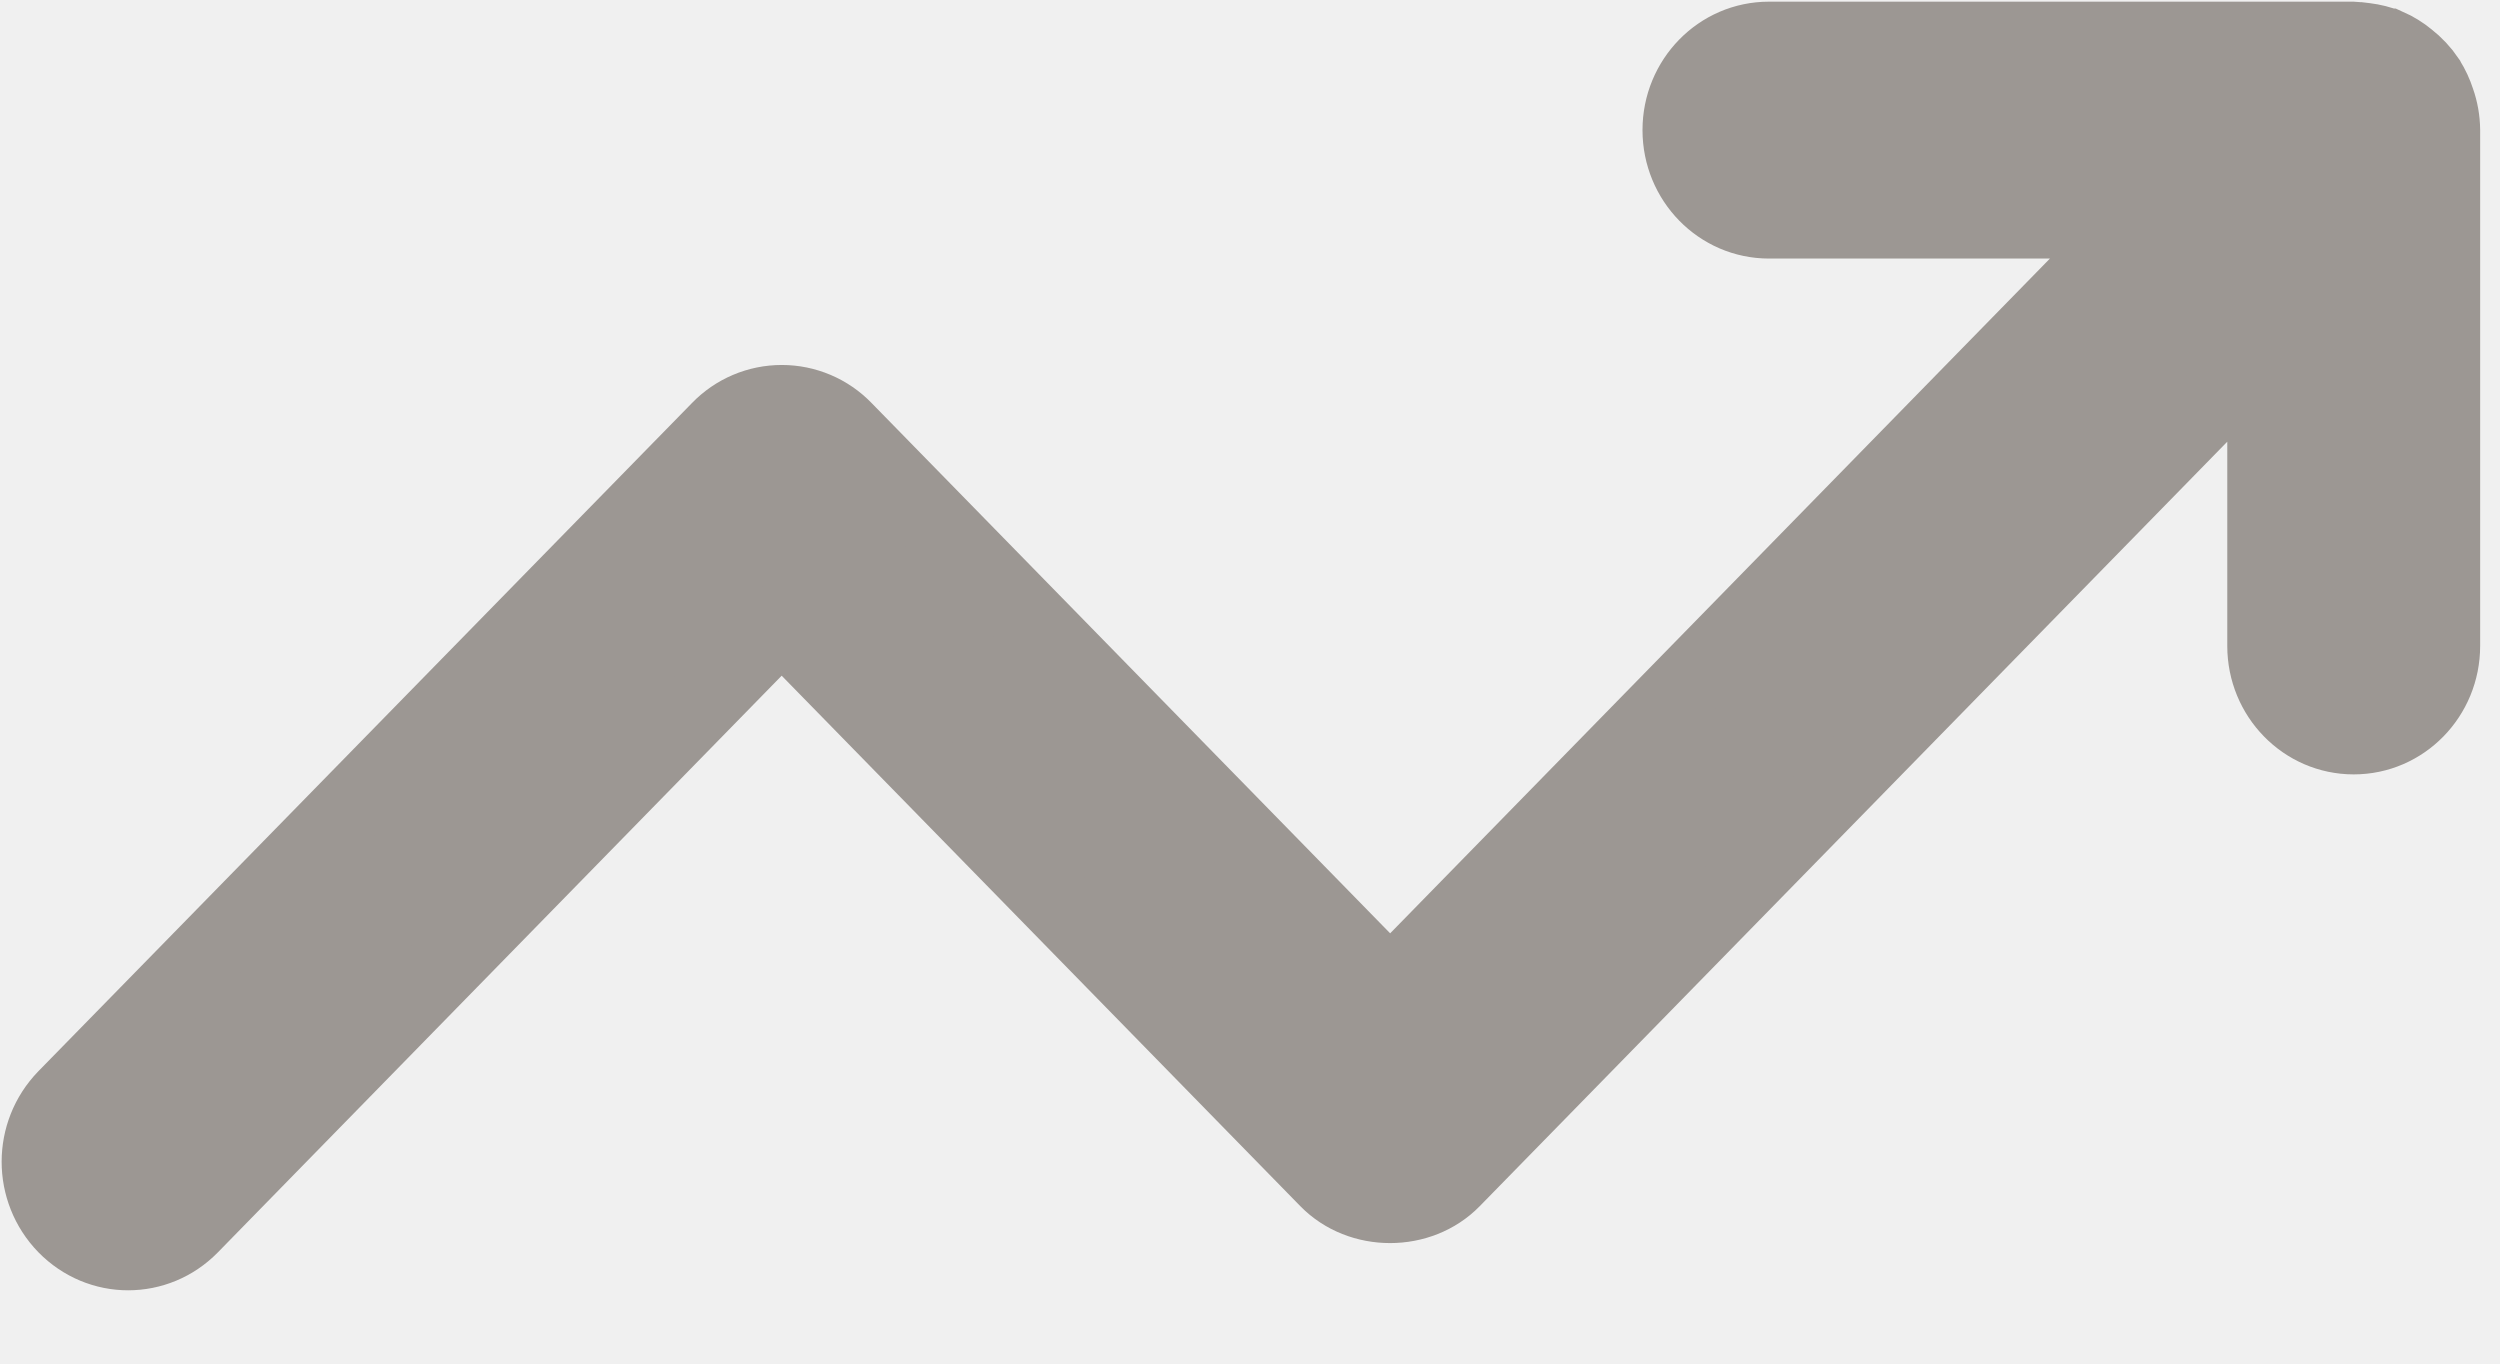
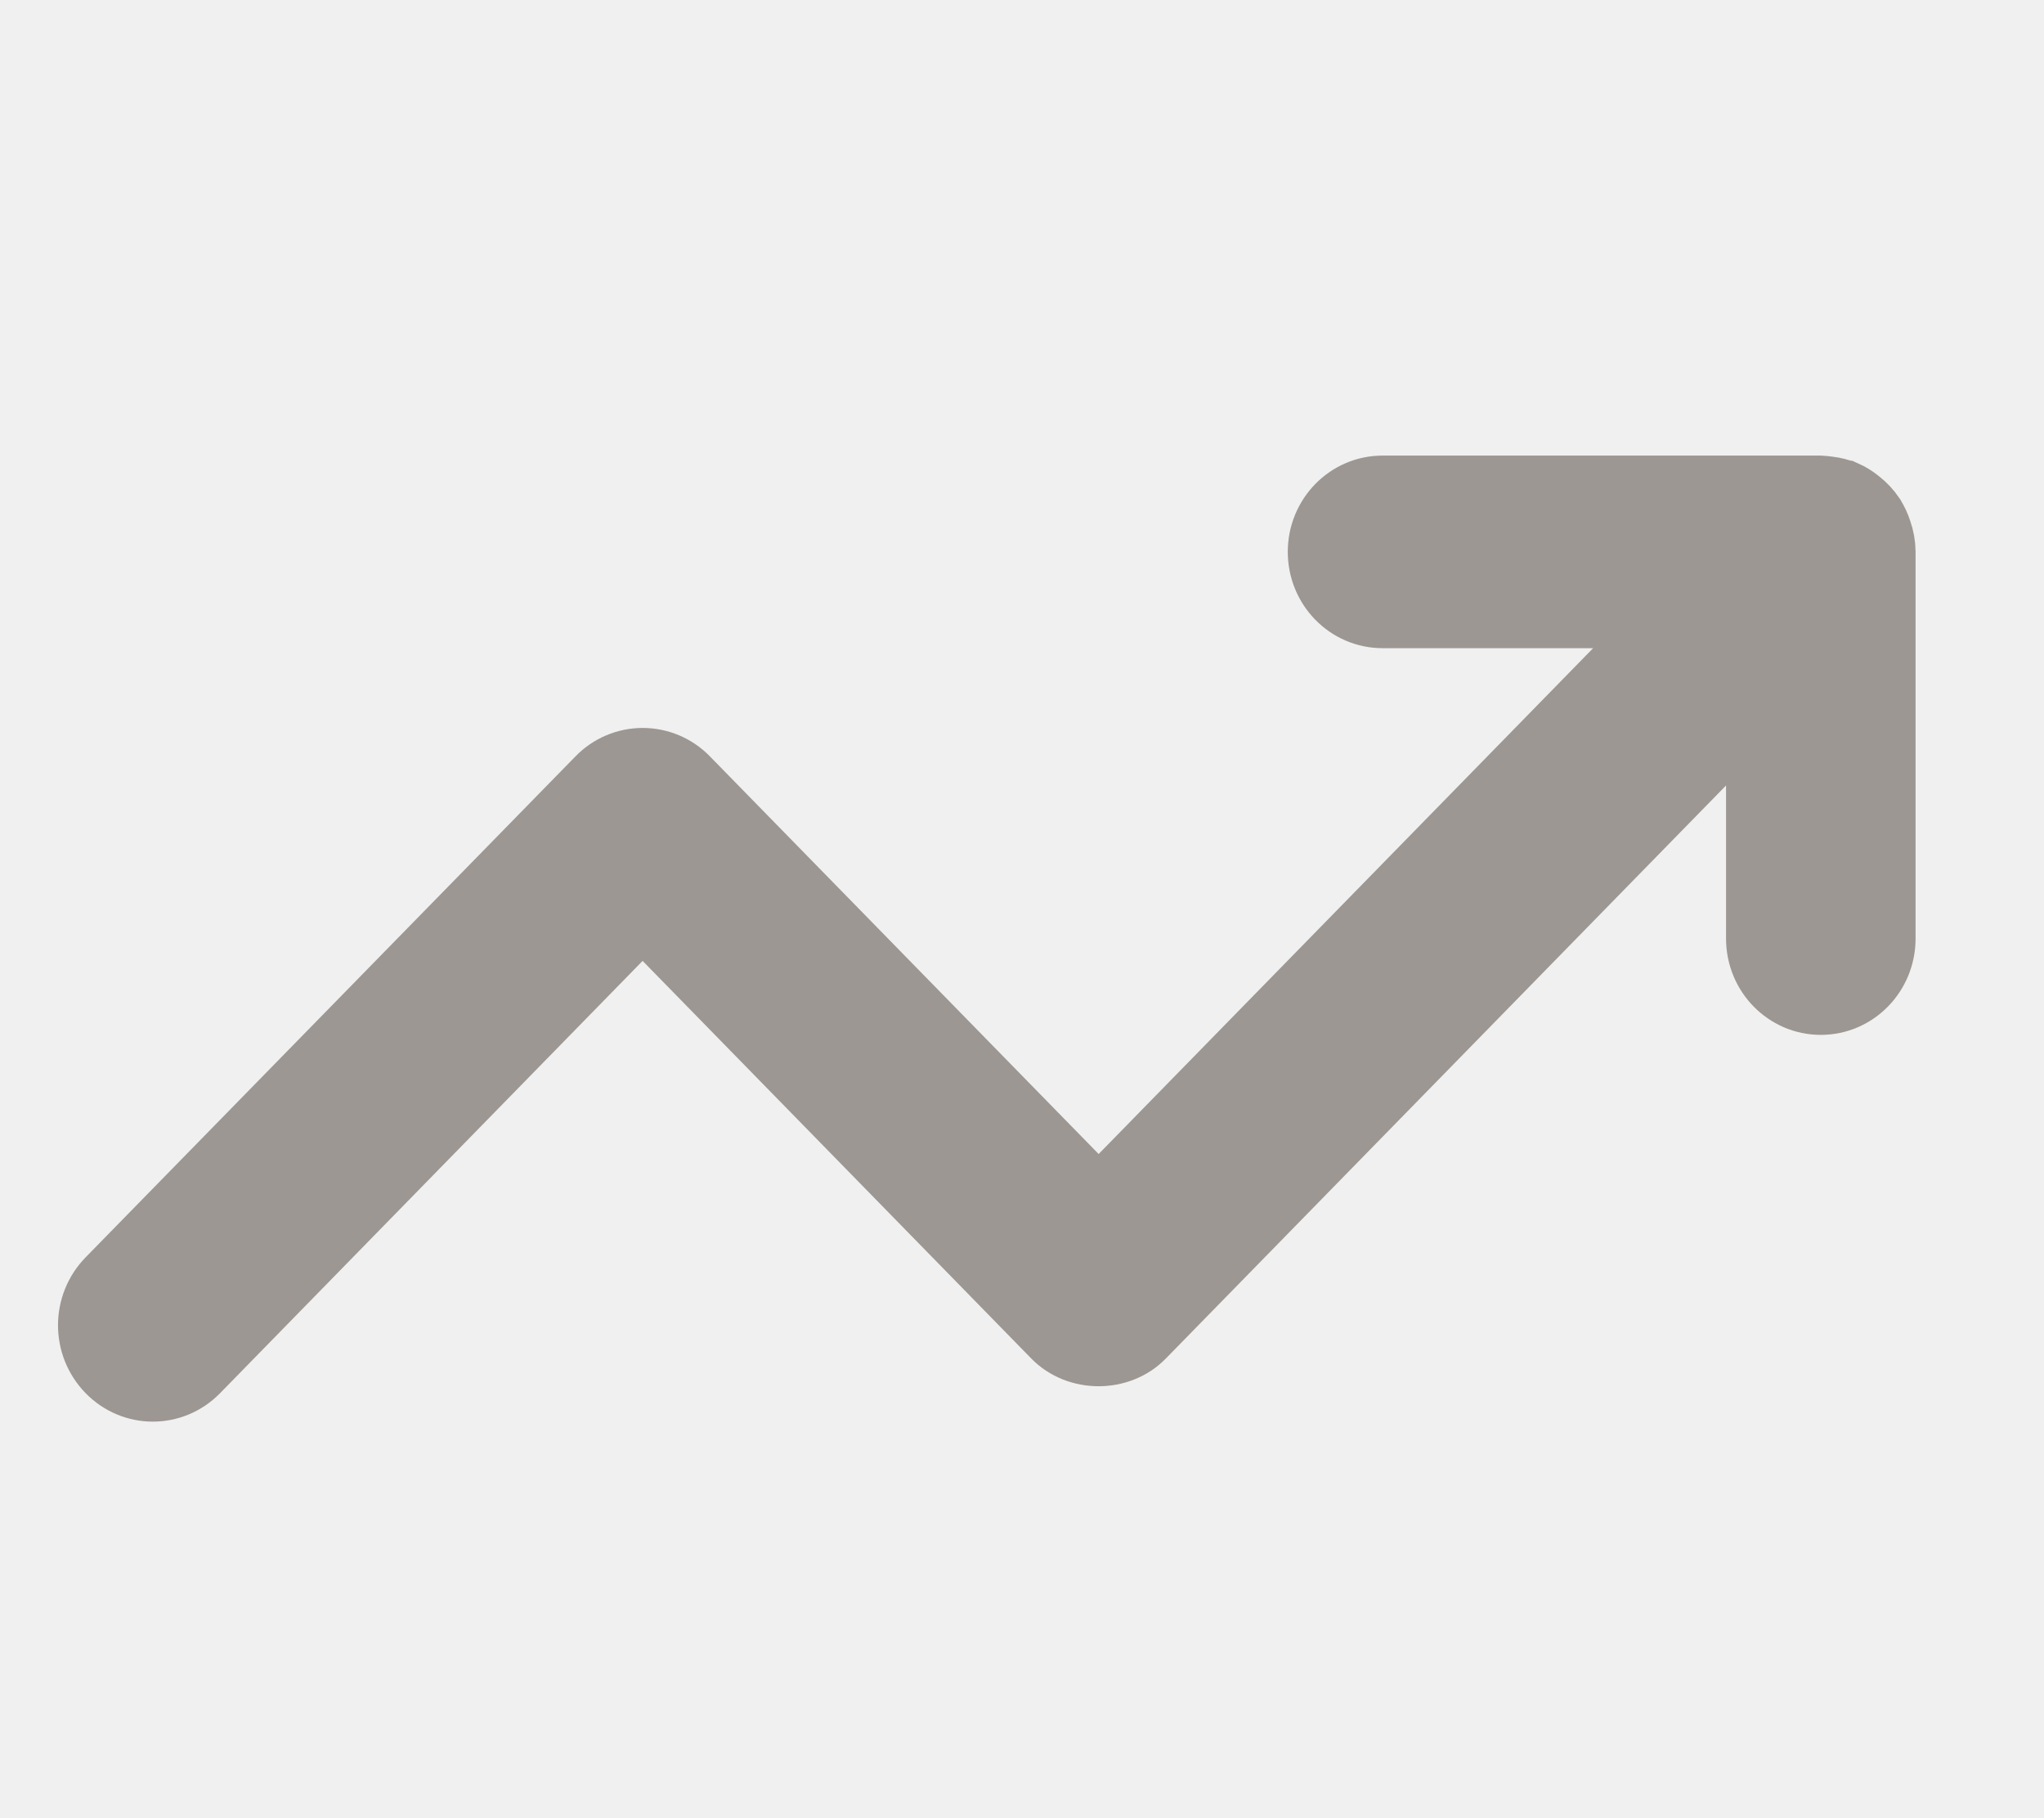
- <svg xmlns="http://www.w3.org/2000/svg" xmlns:xlink="http://www.w3.org/1999/xlink" width="33" height="18" viewBox="0 0 33 18">
+ <svg xmlns="http://www.w3.org/2000/svg" xmlns:xlink="http://www.w3.org/1999/xlink" width="36" height="32" viewBox="0 0 36 32">
  <defs>
    <path id="a" d="M0 7h35v21.304H0z" />
  </defs>
-   <g fill="none" fill-rule="evenodd" transform="translate(-1 -8)">
+   <g fill="none" fill-rule="evenodd">
    <path d="M0 0h36v32H0z" />
    <mask id="b" fill="#fff">
      <use xlink:href="#a" />
    </mask>
    <path fill="#9C9793" stroke="#9C9793" d="M2.691 24.532c.3 0 .599-.117.827-.35l7.8-7.978 7.204 7.368c.439.449 1.215.449 1.653 0L30.9 12.604v3.922c0 .661.523 1.196 1.169 1.196s1.169-.535 1.169-1.196V9.717a1.193 1.193 0 0 0-.068-.386 1.206 1.206 0 0 0-.126-.271l-.004-.008a1.207 1.207 0 0 0-.258-.276 1.157 1.157 0 0 0-.264-.163h-.002l-.008-.002a1.157 1.157 0 0 0-.287-.073l-.083-.01c-.023 0-.046-.006-.07-.006H24.35c-.646 0-1.169.535-1.169 1.195 0 .661.523 1.196 1.17 1.196h4.896L19.35 21.035l-7.204-7.367a1.15 1.15 0 0 0-1.653 0L1.864 22.49a1.214 1.214 0 0 0 0 1.69c.229.234.528.352.827.352" mask="url(#b)" />
  </g>
</svg>
